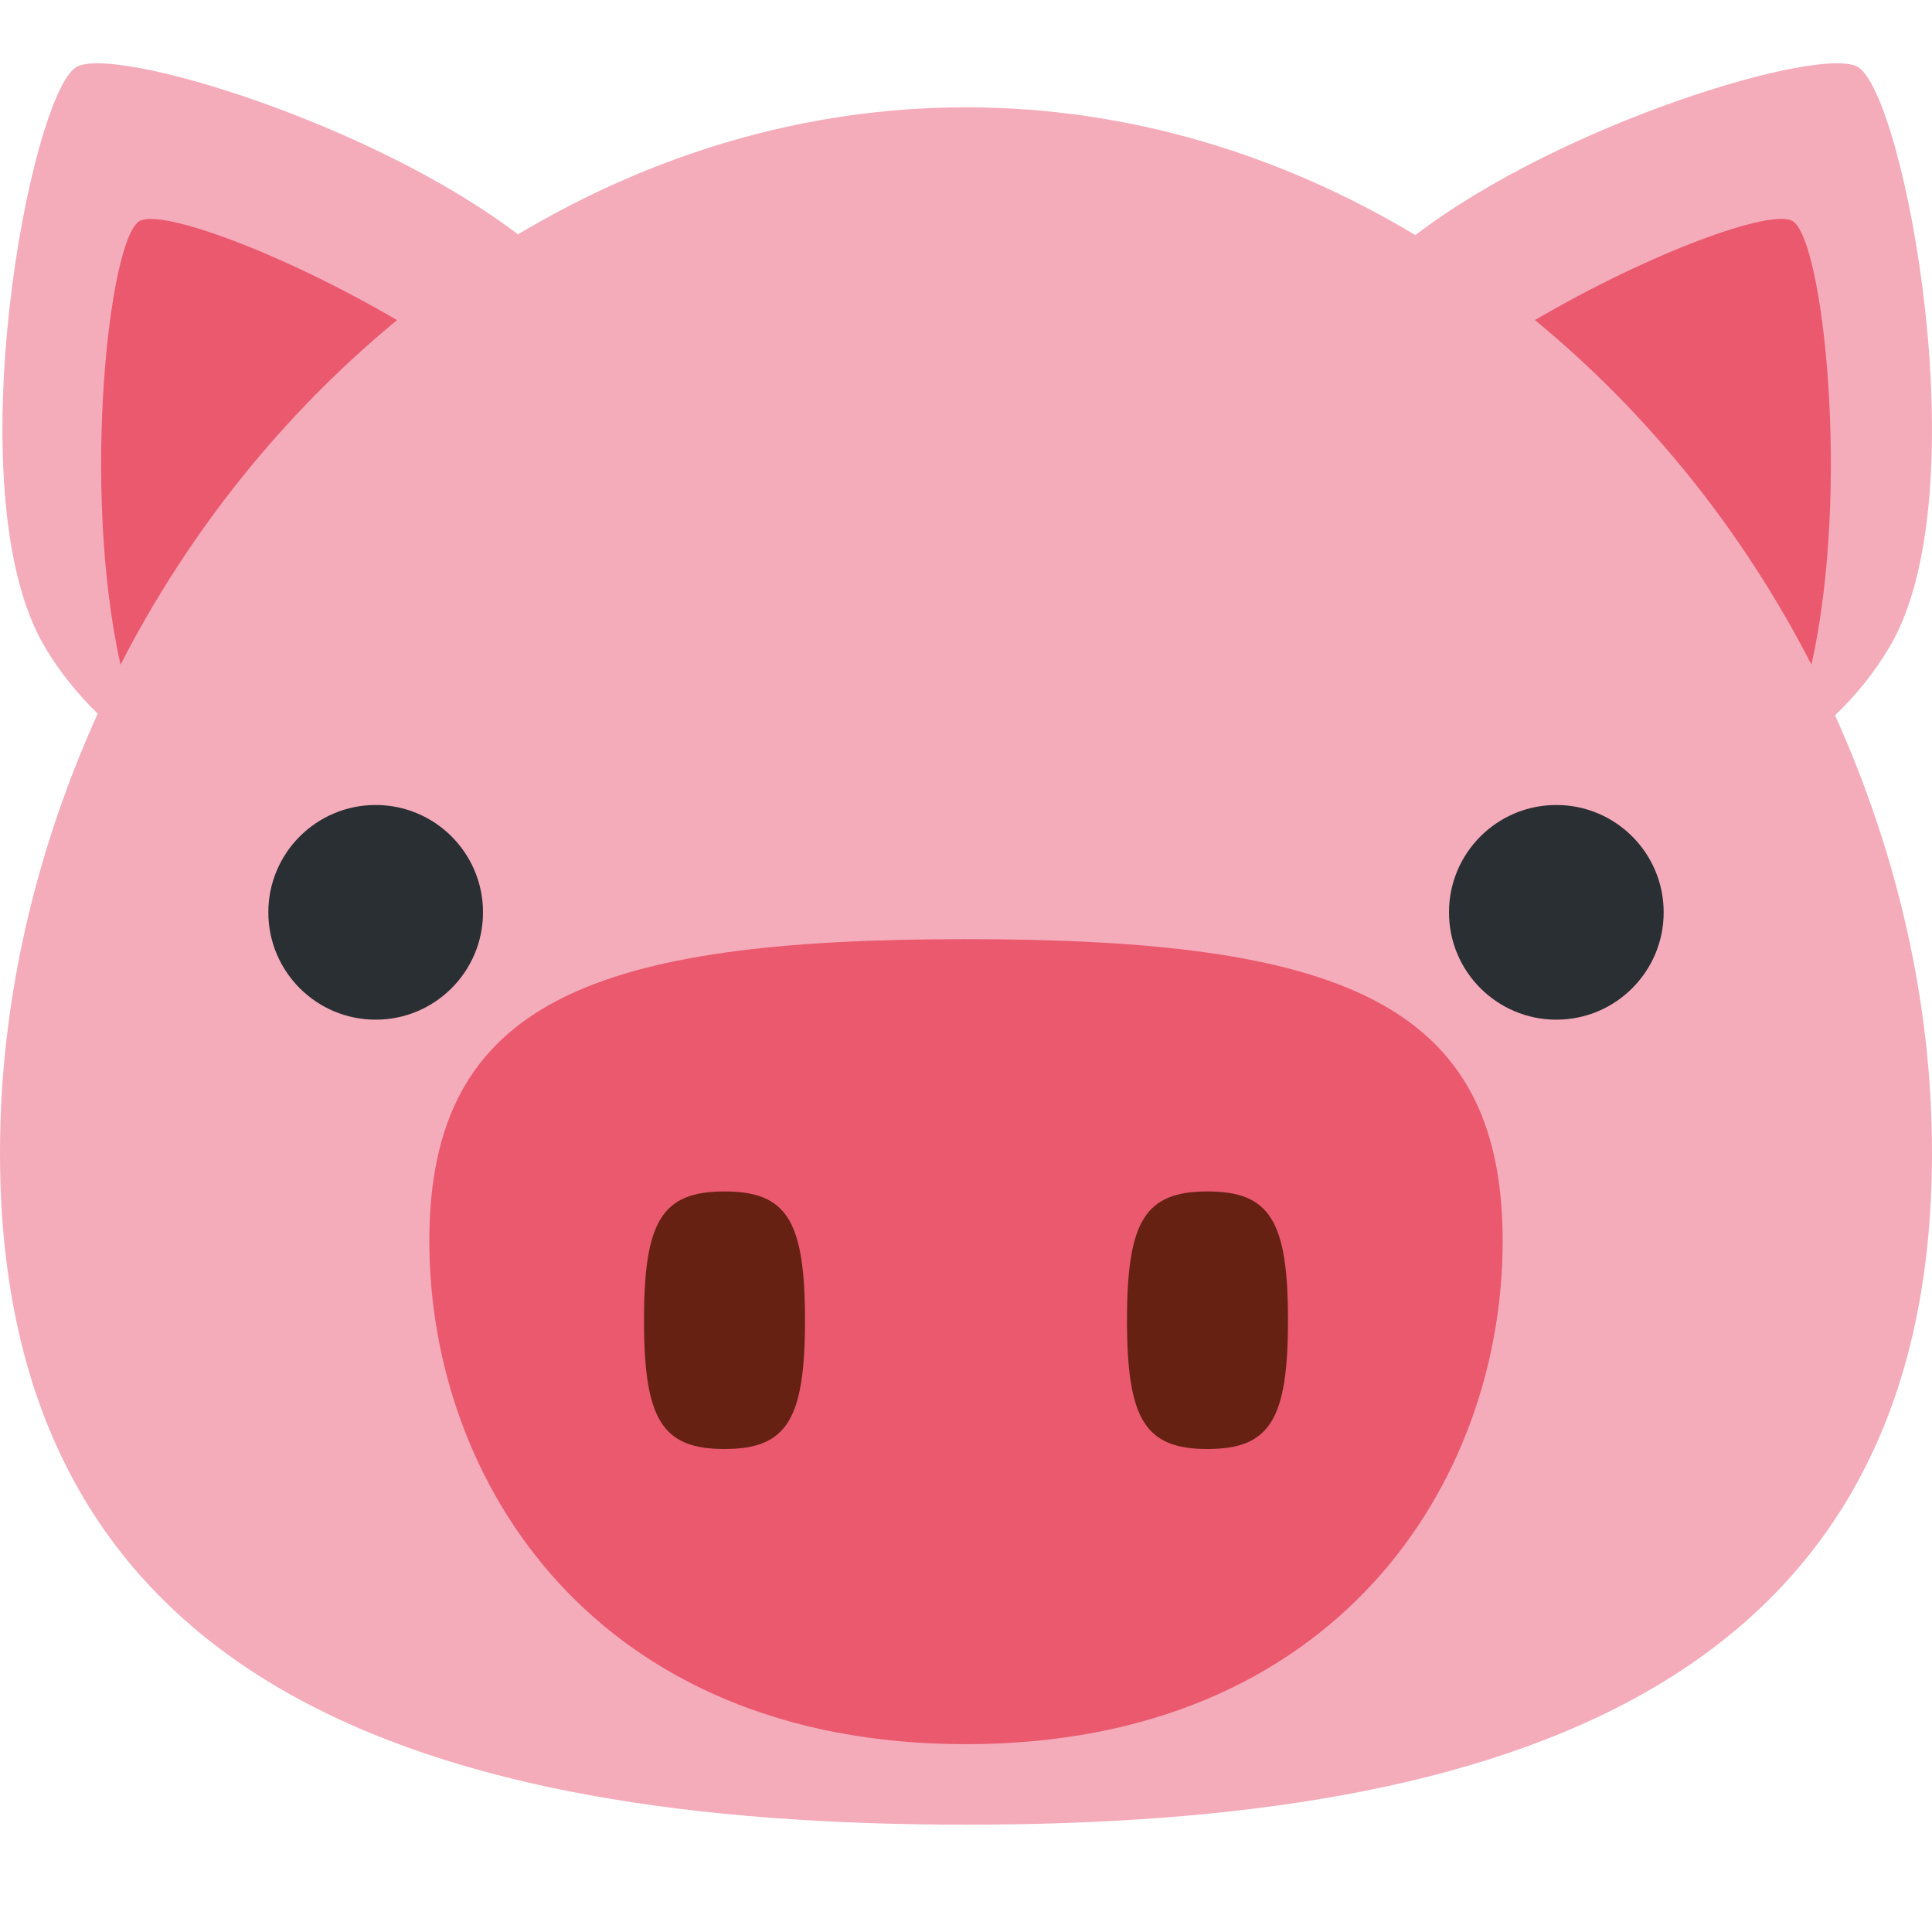
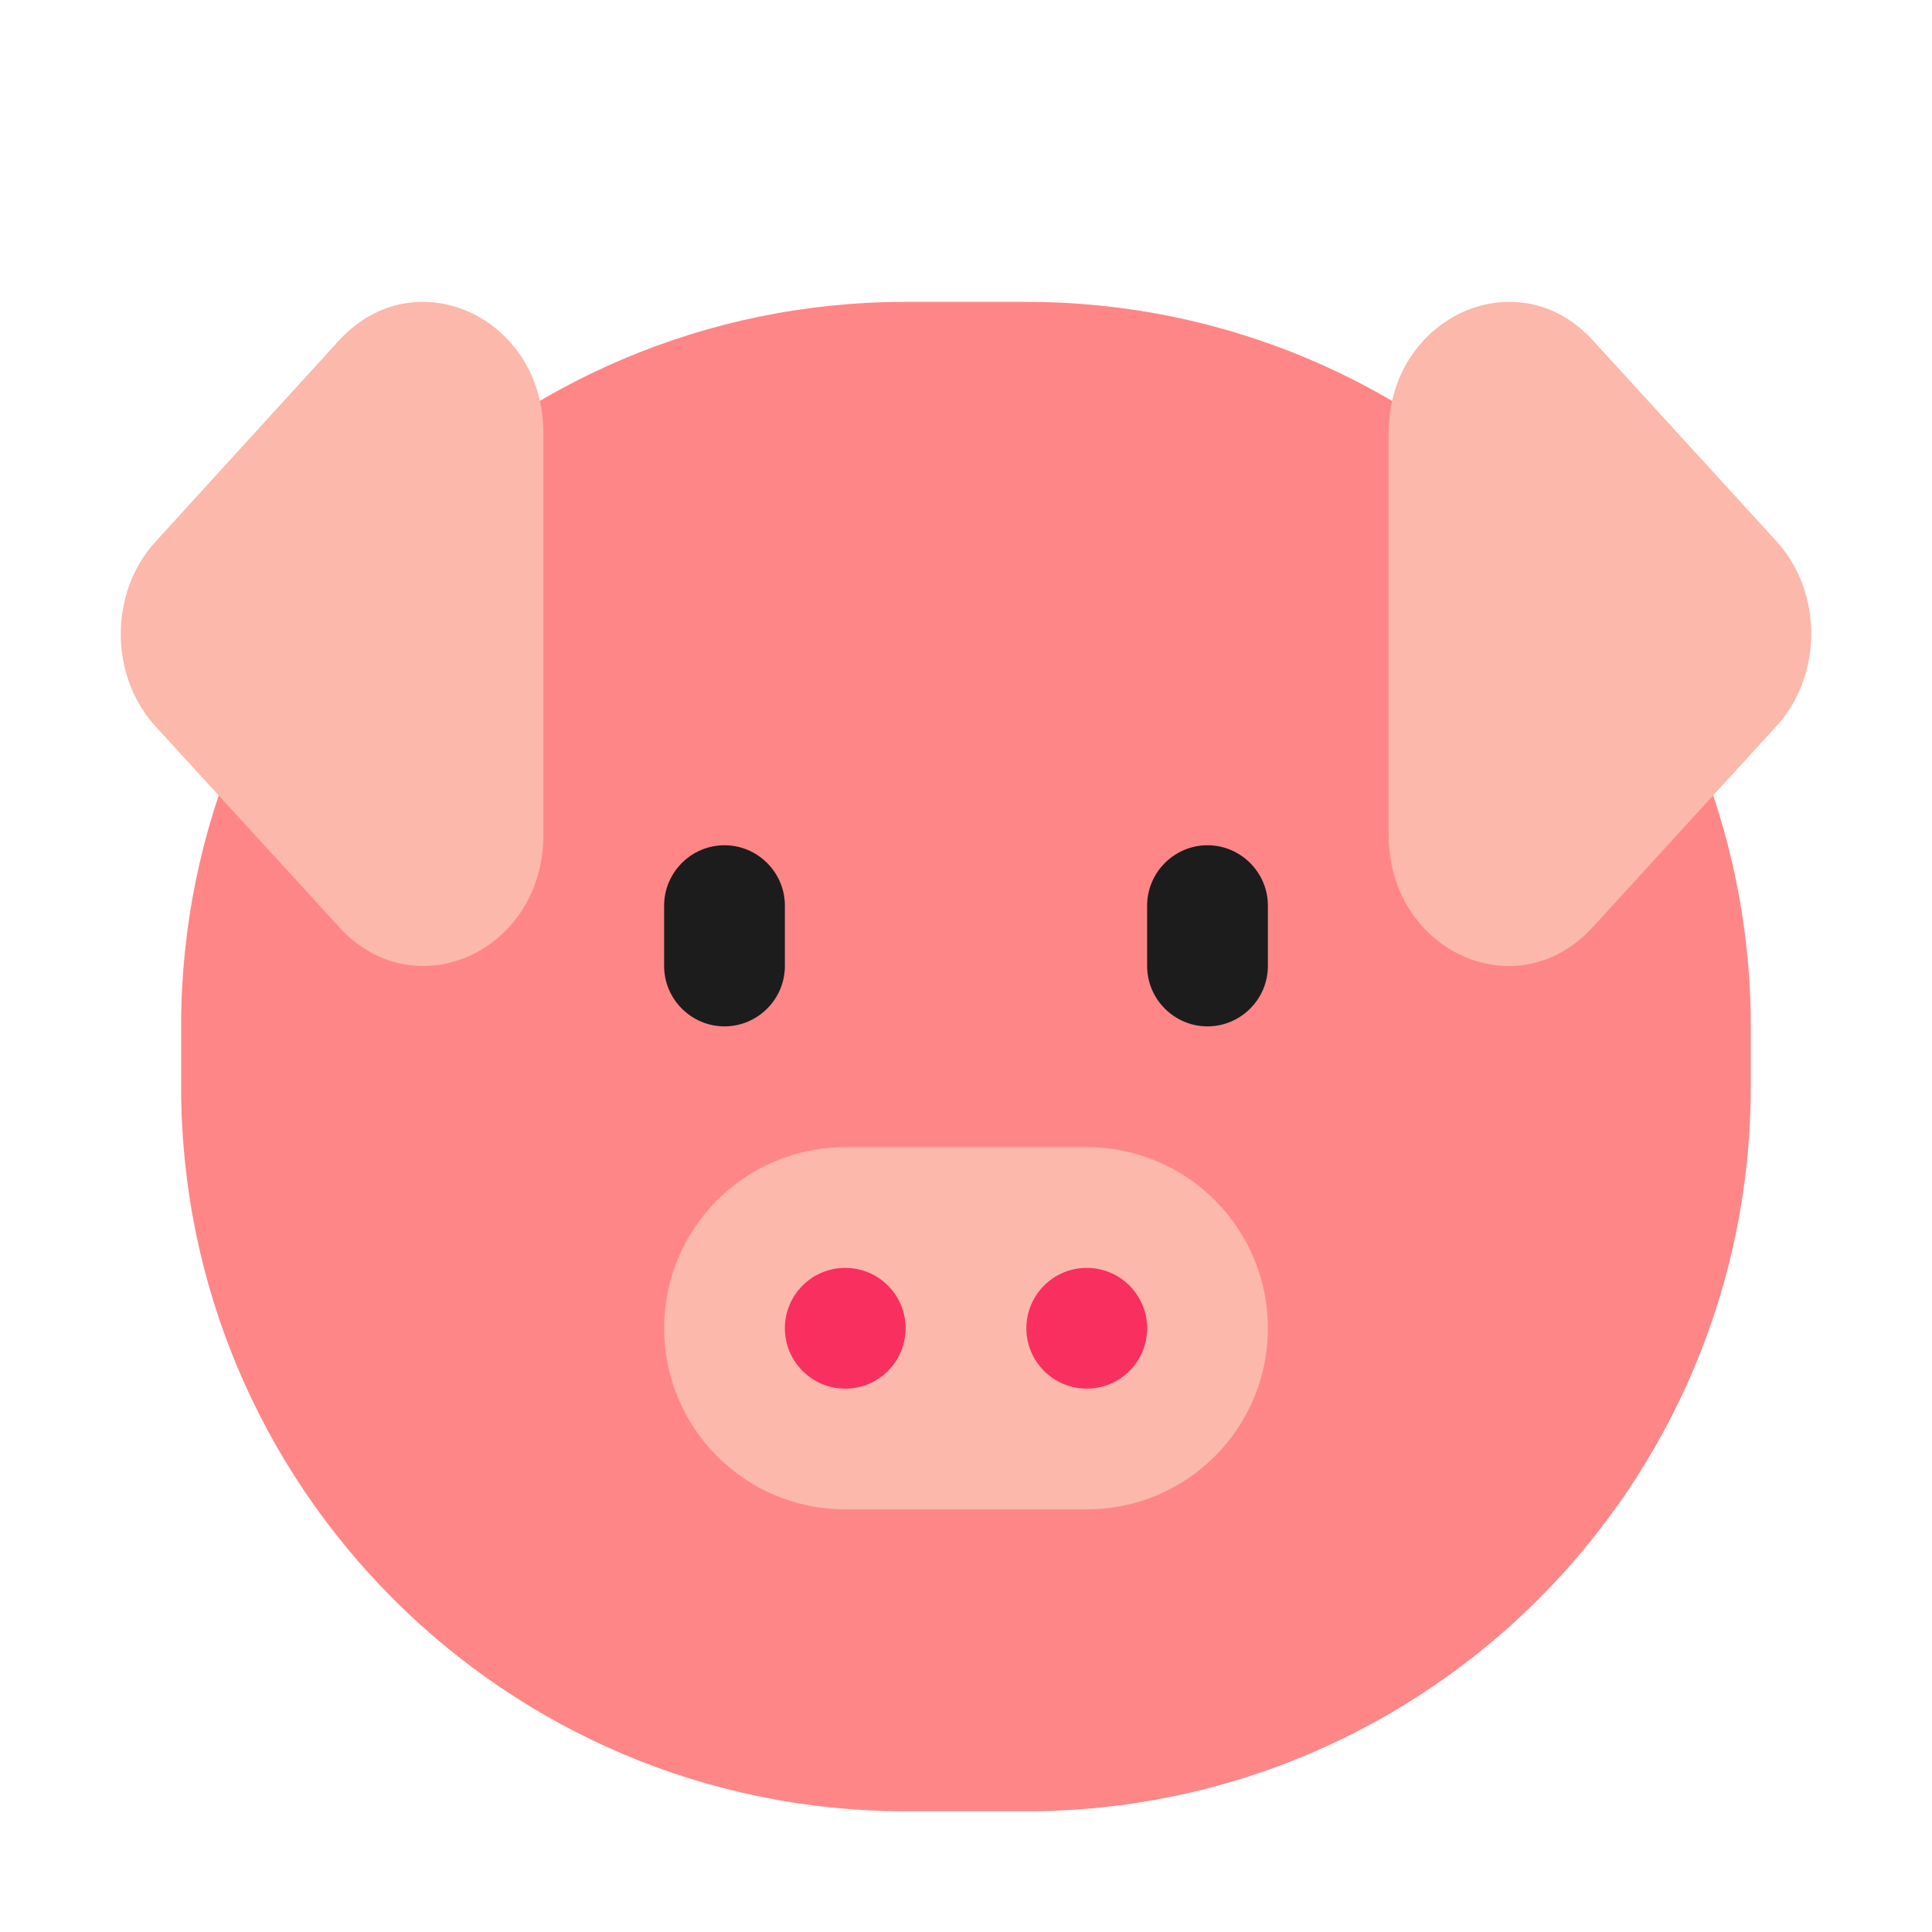
- <svg xmlns="http://www.w3.org/2000/svg" viewBox="0 0 36 36">
-   <path fill="#F4ABBA" d="M34.193 13.329c.387-.371.733-.795 1.019-1.28 1.686-2.854.27-10.292-.592-10.8-.695-.411-5.529 1.05-8.246 3.132C23.876 2.884 21.031 2 18 2c-3.021 0-5.856.879-8.349 2.367C6.93 2.293 2.119.839 1.424 1.249c-.861.508-2.276 7.947-.592 10.8.278.471.615.884.989 1.249C.666 15.85 0 18.64 0 21.479 0 31.468 8.011 34 18 34s18-2.532 18-12.521c0-2.828-.66-5.606-1.807-8.15z" />
-   <path fill="#EA596E" d="M7.398 5.965c-2.166-1.267-4.402-2.08-4.8-1.845-.57.337-1.083 4.998-.352 8.265 1.273-2.483 3.04-4.682 5.152-6.42zm26.355 6.419c.733-3.267.219-7.928-.351-8.265-.398-.235-2.635.578-4.801 1.845 2.114 1.739 3.88 3.938 5.152 6.42zM28 23.125c0 4.487-3.097 9.375-10 9.375-6.904 0-10-4.888-10-9.375S11.096 17.5 18 17.5c6.903 0 10 1.138 10 5.625z" />
-   <path fill="#662113" d="M15 24.6c0 1.857-.34 2.4-1.5 2.4s-1.5-.543-1.5-2.4c0-1.856.34-2.399 1.5-2.399s1.5.542 1.5 2.399zm9 0c0 1.857-.34 2.4-1.5 2.4s-1.5-.543-1.5-2.4c0-1.856.34-2.399 1.5-2.399s1.5.542 1.5 2.399z" />
-   <circle fill="#292F33" cx="7" cy="17" r="2" />
-   <circle fill="#292F33" cx="29" cy="17" r="2" />
+ <svg xmlns="http://www.w3.org/2000/svg" width="32" height="32" viewBox="0 0 32 32" fill="none">
+   <path d="M3 17C3 10.373 8.373 5 15 5H16.998C23.625 5 28.998 10.373 28.998 17V18C28.998 24.627 23.625 30 16.998 30H15C8.373 30 3 24.627 3 18V17Z" fill="#FF8687" />
+   <path d="M26.379 5.634L29.424 8.965C30.192 9.806 30.192 11.186 29.424 12.027L26.379 15.359C25.128 16.728 23 15.758 23 13.828V7.175C23 5.245 25.138 4.275 26.379 5.634Z" fill="#FBB8AB" />
+   <path d="M5.621 5.633L2.576 8.972C1.808 9.812 1.808 11.191 2.576 12.031L5.621 15.36C6.872 16.727 9 15.758 9 13.83V7.173C9 5.245 6.872 4.276 5.621 5.633Z" fill="#FBB8AB" />
+   <path d="M14 19C12.343 19 11 20.343 11 22C11 23.657 12.343 25 14 25H18C19.657 25 21 23.657 21 22C21 20.343 19.657 19 18 19H14Z" fill="#FBB8AB" />
+   <path d="M15 22C15 22.552 14.552 23 14 23C13.448 23 13 22.552 13 22C13 21.448 13.448 21 14 21C14.552 21 15 21.448 15 22Z" fill="#F92F60" />
+   <path d="M19 22C19 22.552 18.552 23 18 23C17.448 23 17 22.552 17 22C17 21.448 17.448 21 18 21C18.552 21 19 21.448 19 22Z" fill="#F92F60" />
+   <path d="M11 16C11 16.55 11.45 17 12 17C12.55 17 13 16.55 13 16V15C13 14.45 12.55 14 12 14C11.45 14 11 14.45 11 15V16Z" fill="#1C1C1C" />
+   <path d="M19 16C19 16.55 19.45 17 20 17C20.55 17 21 16.55 21 16V15C21 14.45 20.55 14 20 14C19.45 14 19 14.45 19 15V16Z" fill="#1C1C1C" />
</svg>
